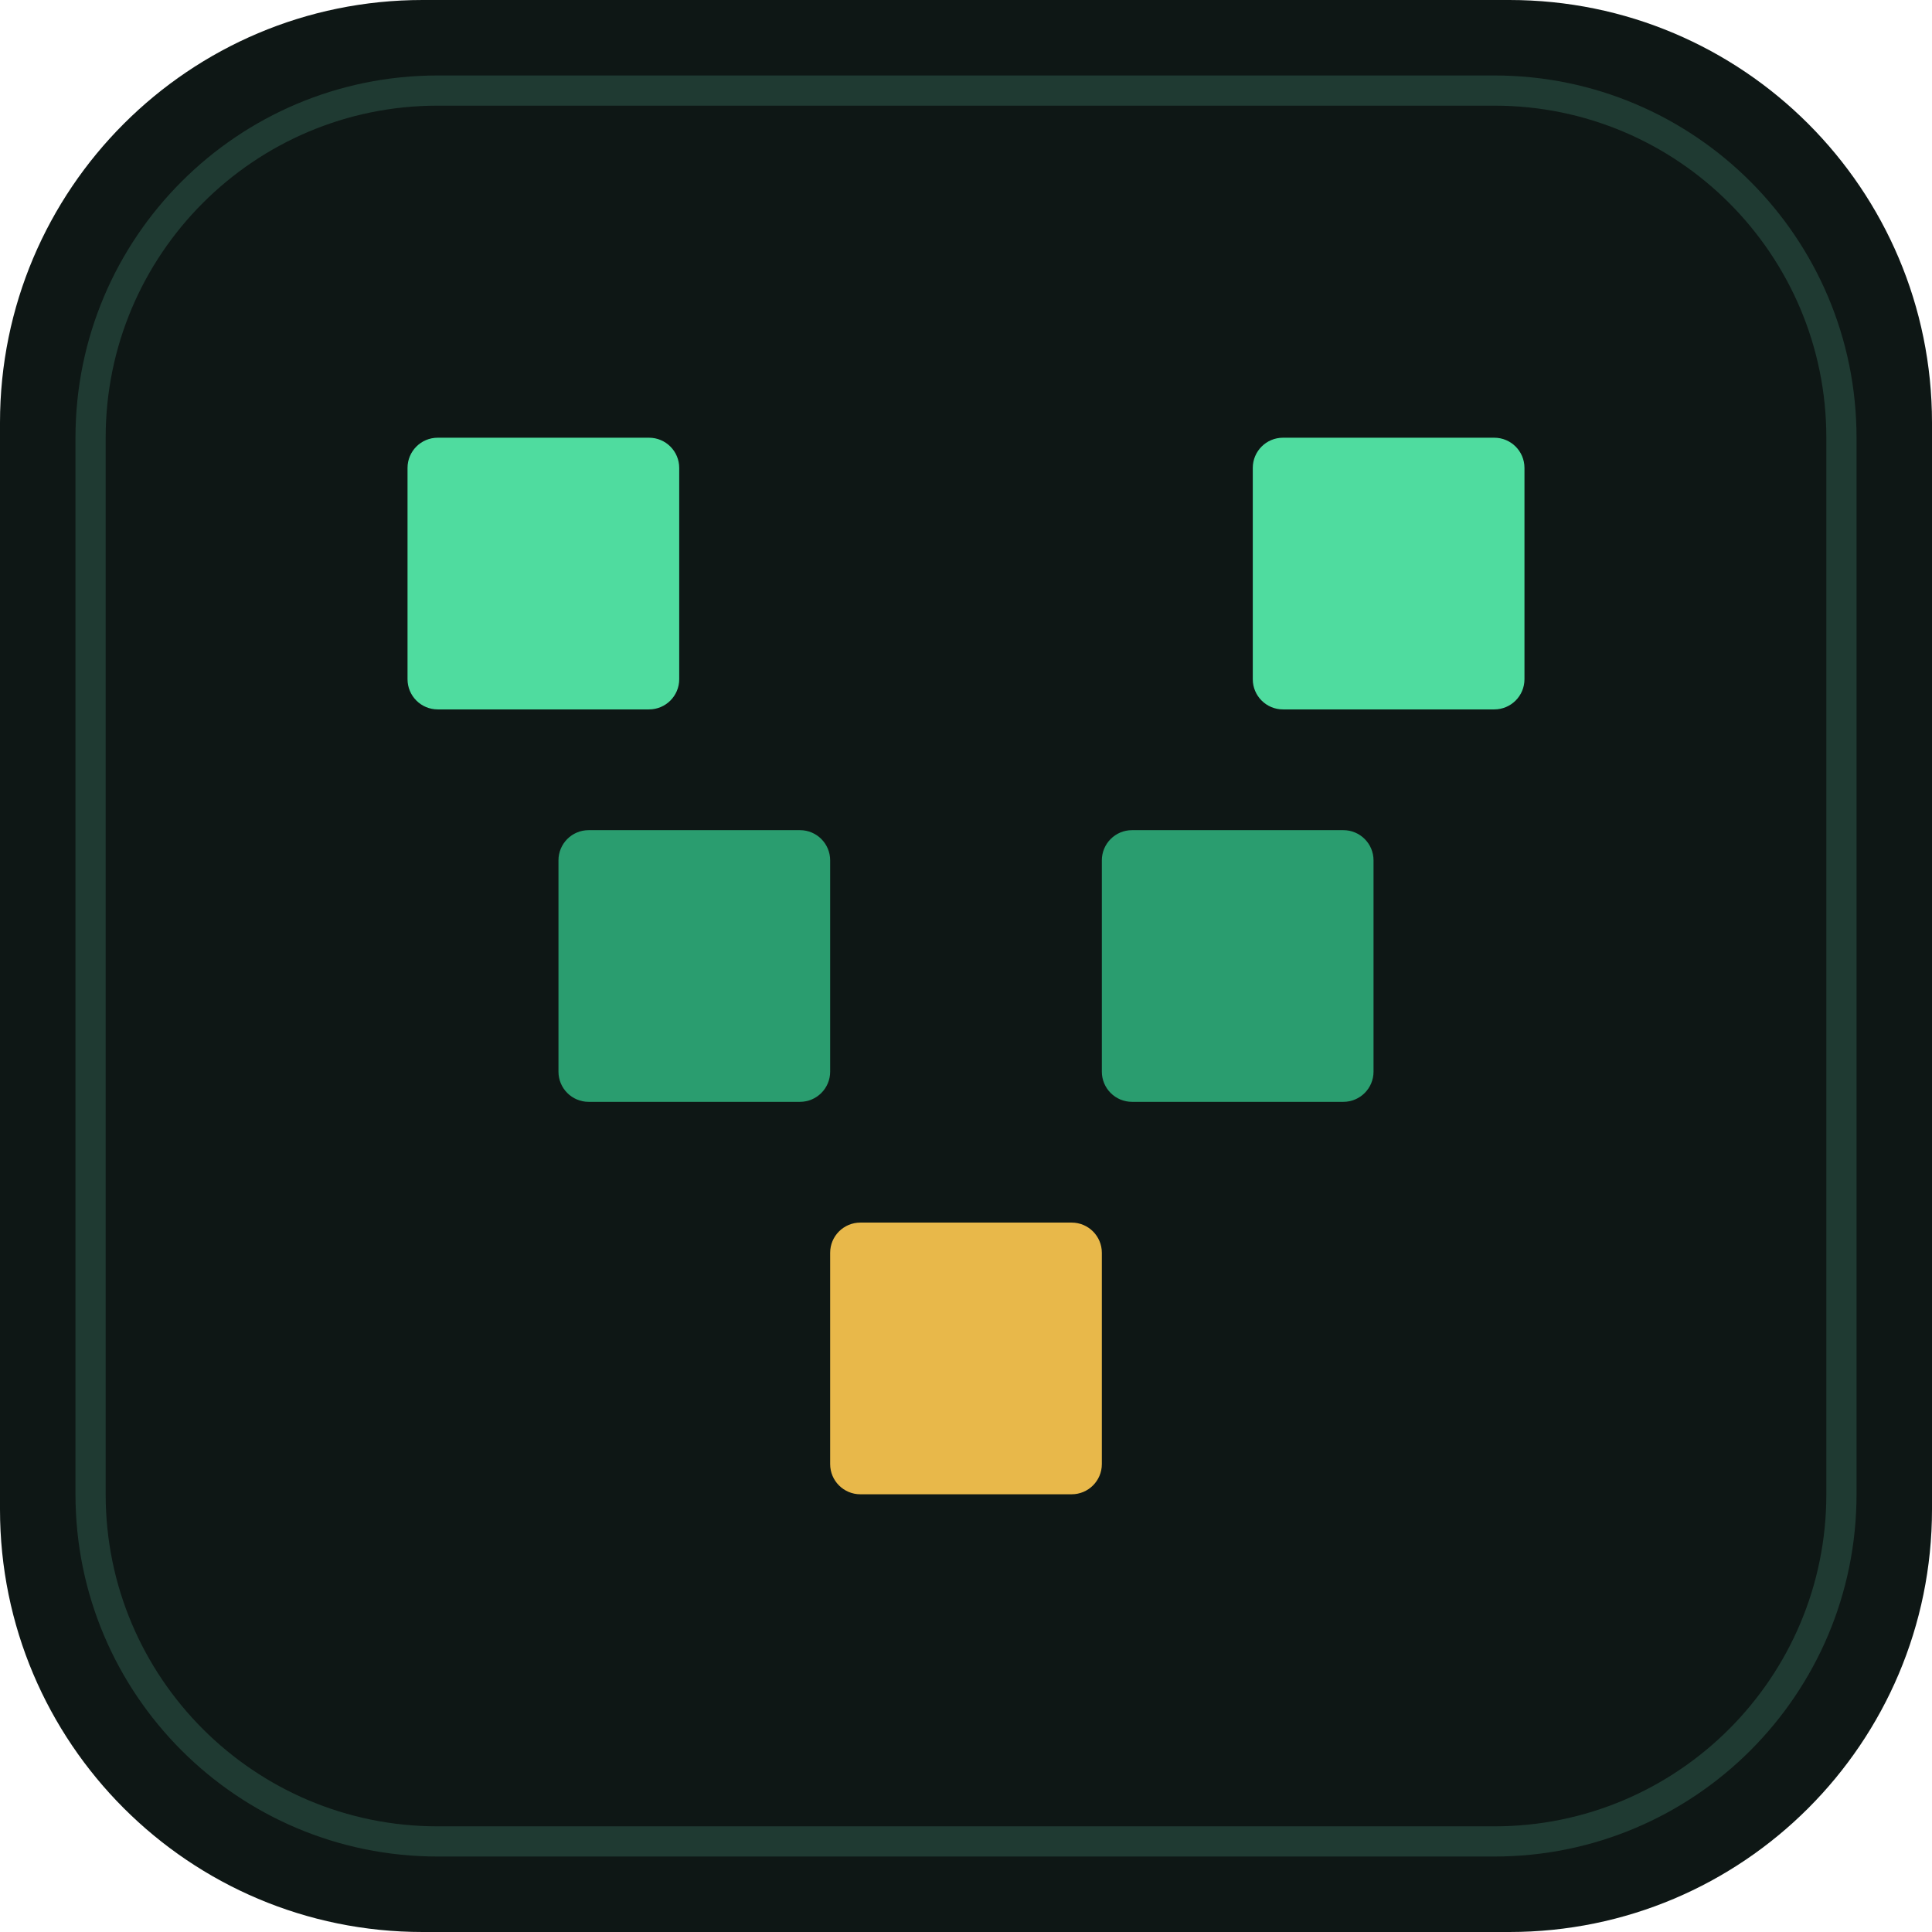
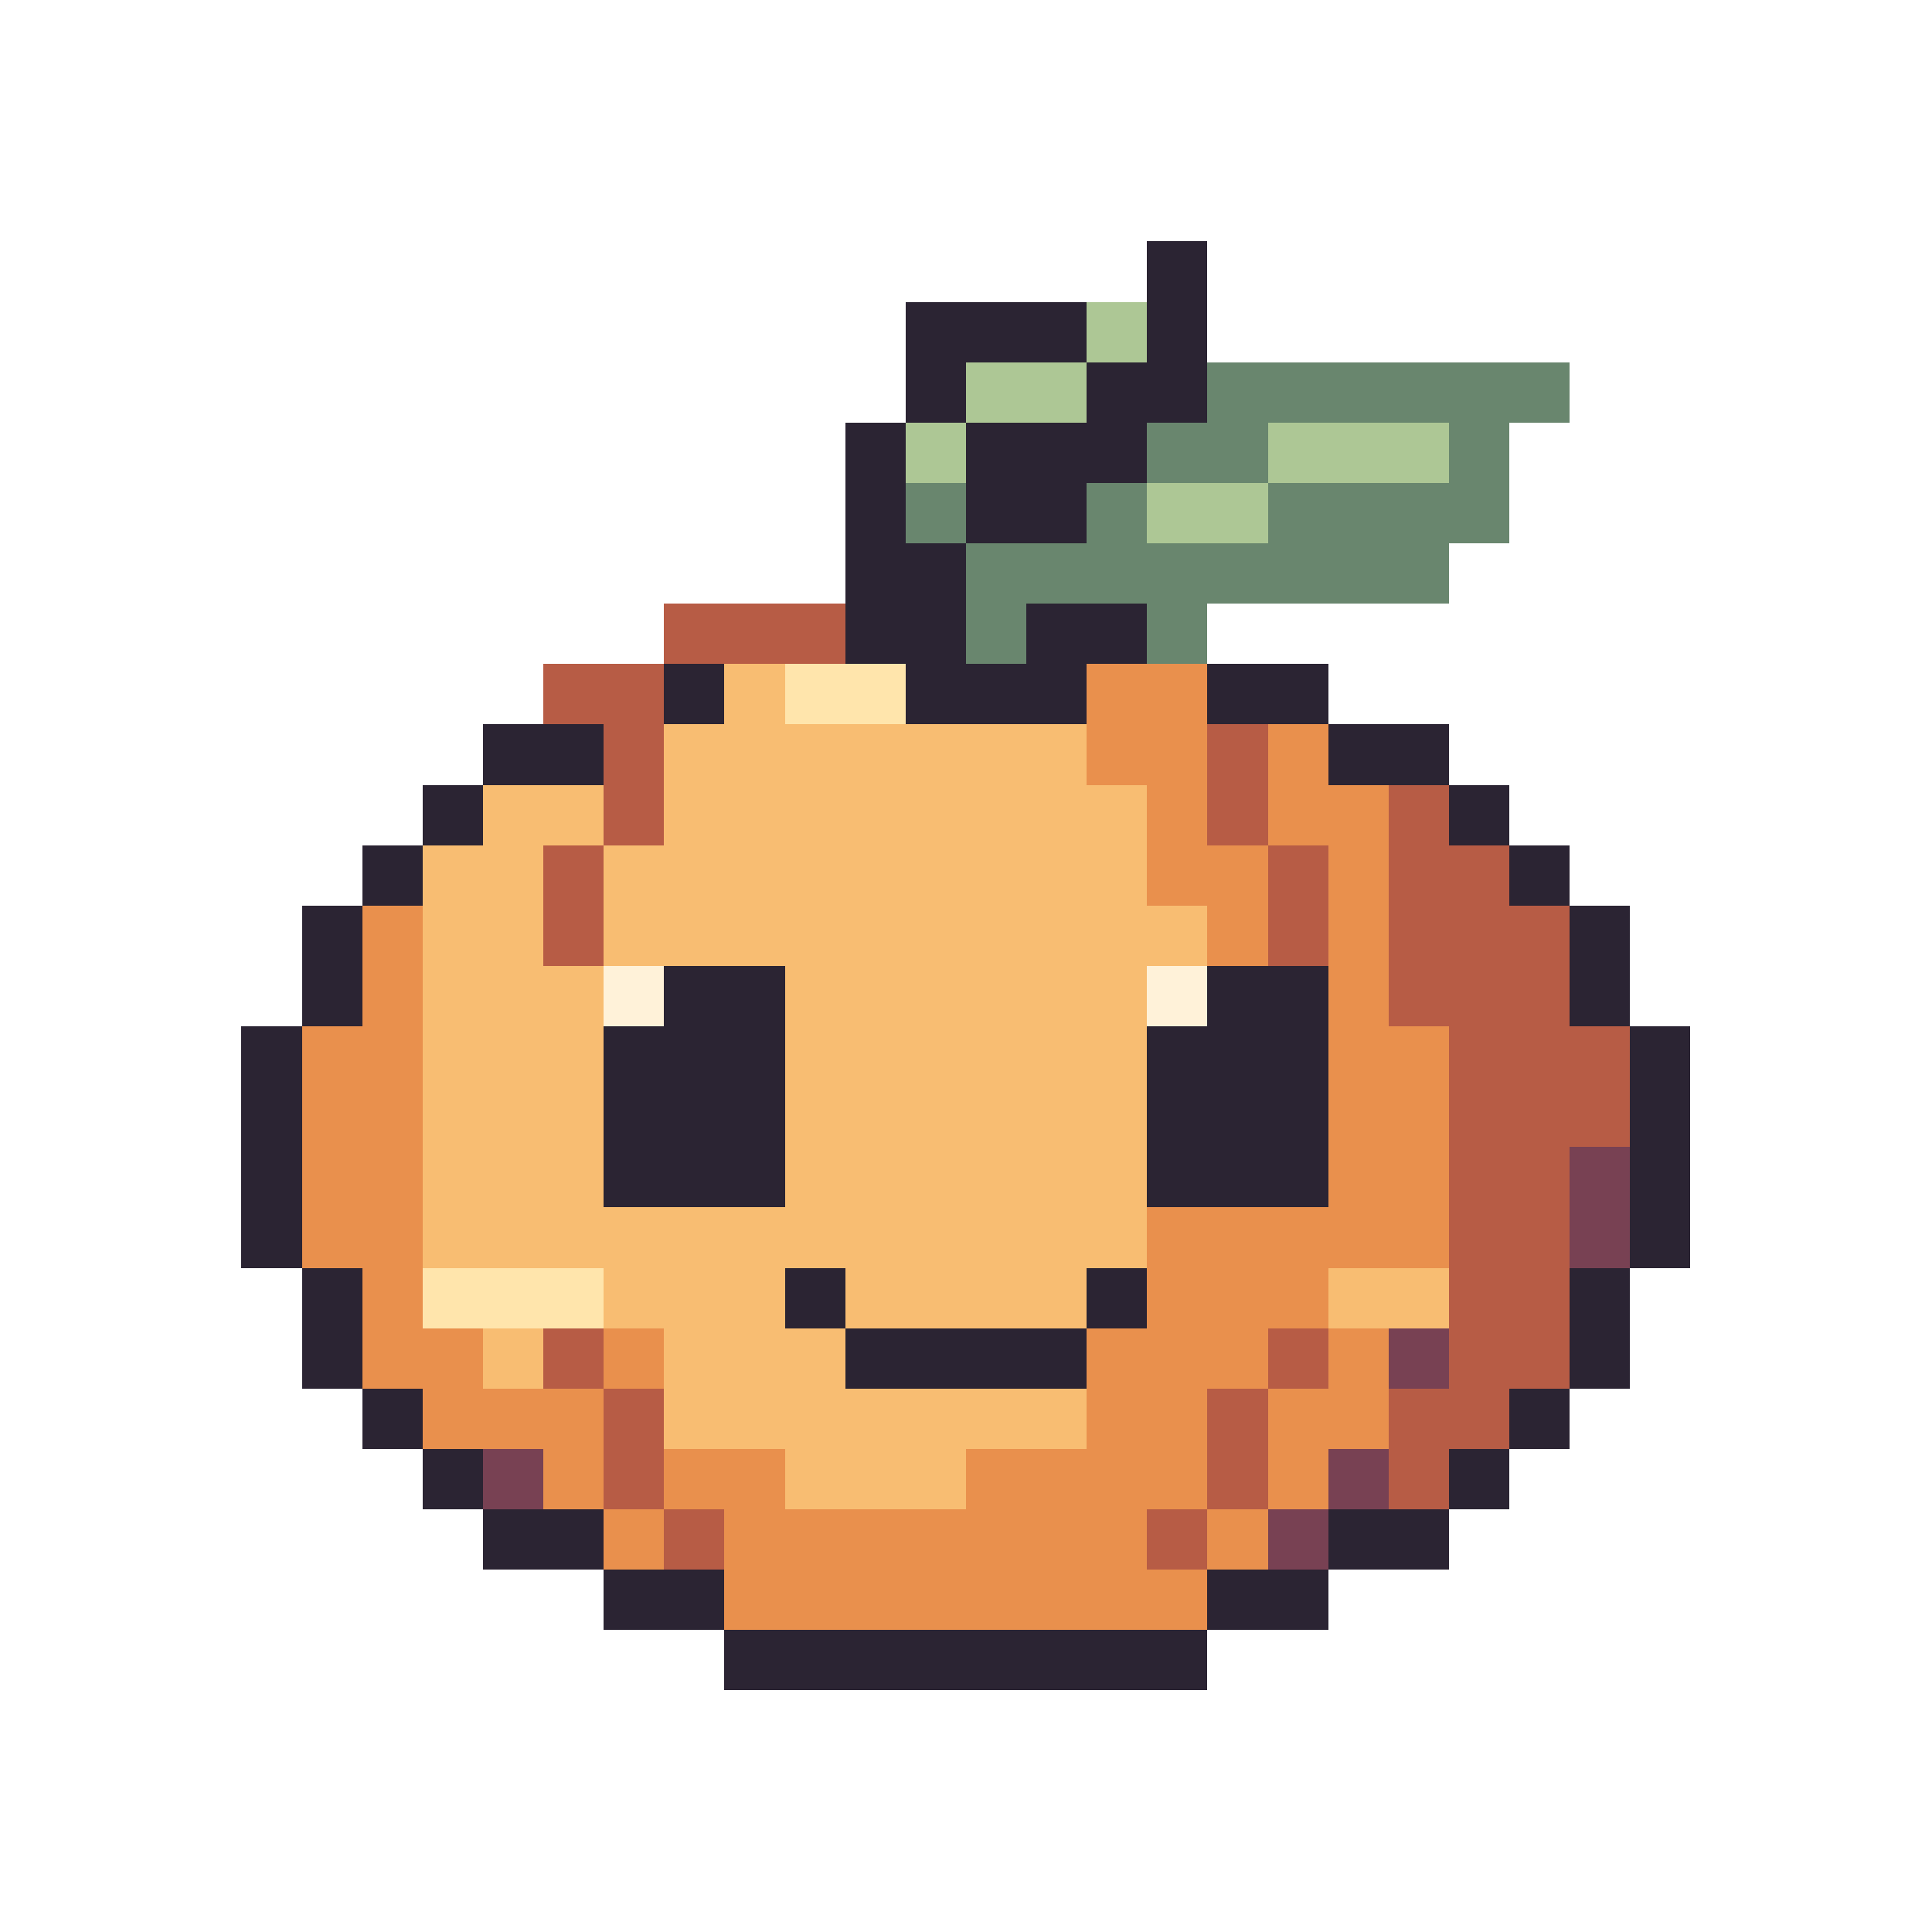
- <svg xmlns="http://www.w3.org/2000/svg" viewBox="0 0 1024 1024">
-   <rect width="1024" height="1024" rx="224" fill="#0e1715" />
-   <rect x="48" y="48" width="928" height="928" rx="184" fill="none" stroke="#1f3a32" stroke-width="16" />
-   <rect x="216" y="232" width="144" height="144" rx="16" fill="#4fdc9f" />
-   <rect x="664" y="232" width="144" height="144" rx="16" fill="#4fdc9f" />
-   <rect x="296" y="440" width="144" height="144" rx="16" fill="#2a9d6f" />
-   <rect x="584" y="440" width="144" height="144" rx="16" fill="#2a9d6f" />
-   <rect x="440" y="648" width="144" height="144" rx="16" fill="#e8b84a" />
+ <svg xmlns="http://www.w3.org/2000/svg" viewBox="0 0 32 32" shape-rendering="crispEdges">
+   <rect x="19" y="4" width="1" height="1" fill="#2B2433" />
+   <rect x="15" y="5" width="1" height="1" fill="#2B2433" />
+   <rect x="16" y="5" width="1" height="1" fill="#2B2433" />
+   <rect x="17" y="5" width="1" height="1" fill="#2B2433" />
+   <rect x="18" y="5" width="1" height="1" fill="#ADC795" />
+   <rect x="19" y="5" width="1" height="1" fill="#2B2433" />
+   <rect x="15" y="6" width="1" height="1" fill="#2B2433" />
+   <rect x="16" y="6" width="1" height="1" fill="#ADC795" />
+   <rect x="17" y="6" width="1" height="1" fill="#ADC795" />
+   <rect x="18" y="6" width="1" height="1" fill="#2B2433" />
+   <rect x="19" y="6" width="1" height="1" fill="#2B2433" />
+   <rect x="20" y="6" width="1" height="1" fill="#69866E" />
+   <rect x="21" y="6" width="1" height="1" fill="#69866E" />
+   <rect x="22" y="6" width="1" height="1" fill="#69866E" />
+   <rect x="23" y="6" width="1" height="1" fill="#69866E" />
+   <rect x="24" y="6" width="1" height="1" fill="#69866E" />
+   <rect x="25" y="6" width="1" height="1" fill="#69866E" />
+   <rect x="14" y="7" width="1" height="1" fill="#2B2433" />
+   <rect x="15" y="7" width="1" height="1" fill="#ADC795" />
+   <rect x="16" y="7" width="1" height="1" fill="#2B2433" />
+   <rect x="17" y="7" width="1" height="1" fill="#2B2433" />
+   <rect x="18" y="7" width="1" height="1" fill="#2B2433" />
+   <rect x="19" y="7" width="1" height="1" fill="#69866E" />
+   <rect x="20" y="7" width="1" height="1" fill="#69866E" />
+   <rect x="21" y="7" width="1" height="1" fill="#ADC795" />
+   <rect x="22" y="7" width="1" height="1" fill="#ADC795" />
+   <rect x="23" y="7" width="1" height="1" fill="#ADC795" />
+   <rect x="24" y="7" width="1" height="1" fill="#69866E" />
+   <rect x="14" y="8" width="1" height="1" fill="#2B2433" />
+   <rect x="15" y="8" width="1" height="1" fill="#69866E" />
+   <rect x="16" y="8" width="1" height="1" fill="#2B2433" />
+   <rect x="17" y="8" width="1" height="1" fill="#2B2433" />
+   <rect x="18" y="8" width="1" height="1" fill="#69866E" />
+   <rect x="19" y="8" width="1" height="1" fill="#ADC795" />
+   <rect x="20" y="8" width="1" height="1" fill="#ADC795" />
+   <rect x="21" y="8" width="1" height="1" fill="#69866E" />
+   <rect x="22" y="8" width="1" height="1" fill="#69866E" />
+   <rect x="23" y="8" width="1" height="1" fill="#69866E" />
+   <rect x="24" y="8" width="1" height="1" fill="#69866E" />
+   <rect x="14" y="9" width="1" height="1" fill="#2B2433" />
+   <rect x="15" y="9" width="1" height="1" fill="#2B2433" />
+   <rect x="16" y="9" width="1" height="1" fill="#69866E" />
+   <rect x="17" y="9" width="1" height="1" fill="#69866E" />
+   <rect x="18" y="9" width="1" height="1" fill="#69866E" />
+   <rect x="19" y="9" width="1" height="1" fill="#69866E" />
+   <rect x="20" y="9" width="1" height="1" fill="#69866E" />
+   <rect x="21" y="9" width="1" height="1" fill="#69866E" />
+   <rect x="22" y="9" width="1" height="1" fill="#69866E" />
+   <rect x="23" y="9" width="1" height="1" fill="#69866E" />
+   <rect x="11" y="10" width="1" height="1" fill="#B75C45" />
+   <rect x="12" y="10" width="1" height="1" fill="#B75C45" />
+   <rect x="13" y="10" width="1" height="1" fill="#B75C45" />
+   <rect x="14" y="10" width="1" height="1" fill="#2B2433" />
+   <rect x="15" y="10" width="1" height="1" fill="#2B2433" />
+   <rect x="16" y="10" width="1" height="1" fill="#69866E" />
+   <rect x="17" y="10" width="1" height="1" fill="#2B2433" />
+   <rect x="18" y="10" width="1" height="1" fill="#2B2433" />
+   <rect x="19" y="10" width="1" height="1" fill="#69866E" />
+   <rect x="9" y="11" width="1" height="1" fill="#B75C45" />
+   <rect x="10" y="11" width="1" height="1" fill="#B75C45" />
+   <rect x="11" y="11" width="1" height="1" fill="#2B2433" />
+   <rect x="12" y="11" width="1" height="1" fill="#F8BD72" />
+   <rect x="13" y="11" width="1" height="1" fill="#FFE5AC" />
+   <rect x="14" y="11" width="1" height="1" fill="#FFE5AC" />
+   <rect x="15" y="11" width="1" height="1" fill="#2B2433" />
+   <rect x="16" y="11" width="1" height="1" fill="#2B2433" />
+   <rect x="17" y="11" width="1" height="1" fill="#2B2433" />
+   <rect x="18" y="11" width="1" height="1" fill="#E9904D" />
+   <rect x="19" y="11" width="1" height="1" fill="#E9904D" />
+   <rect x="20" y="11" width="1" height="1" fill="#2B2433" />
+   <rect x="21" y="11" width="1" height="1" fill="#2B2433" />
+   <rect x="8" y="12" width="1" height="1" fill="#2B2433" />
+   <rect x="9" y="12" width="1" height="1" fill="#2B2433" />
+   <rect x="10" y="12" width="1" height="1" fill="#B75C45" />
+   <rect x="11" y="12" width="1" height="1" fill="#F8BD72" />
+   <rect x="12" y="12" width="1" height="1" fill="#F8BD72" />
+   <rect x="13" y="12" width="1" height="1" fill="#F8BD72" />
+   <rect x="14" y="12" width="1" height="1" fill="#F8BD72" />
+   <rect x="15" y="12" width="1" height="1" fill="#F8BD72" />
+   <rect x="16" y="12" width="1" height="1" fill="#F8BD72" />
+   <rect x="17" y="12" width="1" height="1" fill="#F8BD72" />
+   <rect x="18" y="12" width="1" height="1" fill="#E9904D" />
+   <rect x="19" y="12" width="1" height="1" fill="#E9904D" />
+   <rect x="20" y="12" width="1" height="1" fill="#B75C45" />
+   <rect x="21" y="12" width="1" height="1" fill="#E9904D" />
+   <rect x="22" y="12" width="1" height="1" fill="#2B2433" />
+   <rect x="23" y="12" width="1" height="1" fill="#2B2433" />
+   <rect x="7" y="13" width="1" height="1" fill="#2B2433" />
+   <rect x="8" y="13" width="1" height="1" fill="#F8BD72" />
+   <rect x="9" y="13" width="1" height="1" fill="#F8BD72" />
+   <rect x="10" y="13" width="1" height="1" fill="#B75C45" />
+   <rect x="11" y="13" width="1" height="1" fill="#F8BD72" />
+   <rect x="12" y="13" width="1" height="1" fill="#F8BD72" />
+   <rect x="13" y="13" width="1" height="1" fill="#F8BD72" />
+   <rect x="14" y="13" width="1" height="1" fill="#F8BD72" />
+   <rect x="15" y="13" width="1" height="1" fill="#F8BD72" />
+   <rect x="16" y="13" width="1" height="1" fill="#F8BD72" />
+   <rect x="17" y="13" width="1" height="1" fill="#F8BD72" />
+   <rect x="18" y="13" width="1" height="1" fill="#F8BD72" />
+   <rect x="19" y="13" width="1" height="1" fill="#E9904D" />
+   <rect x="20" y="13" width="1" height="1" fill="#B75C45" />
+   <rect x="21" y="13" width="1" height="1" fill="#E9904D" />
+   <rect x="22" y="13" width="1" height="1" fill="#E9904D" />
+   <rect x="23" y="13" width="1" height="1" fill="#B75C45" />
+   <rect x="24" y="13" width="1" height="1" fill="#2B2433" />
+   <rect x="6" y="14" width="1" height="1" fill="#2B2433" />
+   <rect x="7" y="14" width="1" height="1" fill="#F8BD72" />
+   <rect x="8" y="14" width="1" height="1" fill="#F8BD72" />
+   <rect x="9" y="14" width="1" height="1" fill="#B75C45" />
+   <rect x="10" y="14" width="1" height="1" fill="#F8BD72" />
+   <rect x="11" y="14" width="1" height="1" fill="#F8BD72" />
+   <rect x="12" y="14" width="1" height="1" fill="#F8BD72" />
+   <rect x="13" y="14" width="1" height="1" fill="#F8BD72" />
+   <rect x="14" y="14" width="1" height="1" fill="#F8BD72" />
+   <rect x="15" y="14" width="1" height="1" fill="#F8BD72" />
+   <rect x="16" y="14" width="1" height="1" fill="#F8BD72" />
+   <rect x="17" y="14" width="1" height="1" fill="#F8BD72" />
+   <rect x="18" y="14" width="1" height="1" fill="#F8BD72" />
+   <rect x="19" y="14" width="1" height="1" fill="#E9904D" />
+   <rect x="20" y="14" width="1" height="1" fill="#E9904D" />
+   <rect x="21" y="14" width="1" height="1" fill="#B75C45" />
+   <rect x="22" y="14" width="1" height="1" fill="#E9904D" />
+   <rect x="23" y="14" width="1" height="1" fill="#B75C45" />
+   <rect x="24" y="14" width="1" height="1" fill="#B75C45" />
+   <rect x="25" y="14" width="1" height="1" fill="#2B2433" />
+   <rect x="5" y="15" width="1" height="1" fill="#2B2433" />
+   <rect x="6" y="15" width="1" height="1" fill="#E9904D" />
+   <rect x="7" y="15" width="1" height="1" fill="#F8BD72" />
+   <rect x="8" y="15" width="1" height="1" fill="#F8BD72" />
+   <rect x="9" y="15" width="1" height="1" fill="#B75C45" />
+   <rect x="10" y="15" width="1" height="1" fill="#F8BD72" />
+   <rect x="11" y="15" width="1" height="1" fill="#F8BD72" />
+   <rect x="12" y="15" width="1" height="1" fill="#F8BD72" />
+   <rect x="13" y="15" width="1" height="1" fill="#F8BD72" />
+   <rect x="14" y="15" width="1" height="1" fill="#F8BD72" />
+   <rect x="15" y="15" width="1" height="1" fill="#F8BD72" />
+   <rect x="16" y="15" width="1" height="1" fill="#F8BD72" />
+   <rect x="17" y="15" width="1" height="1" fill="#F8BD72" />
+   <rect x="18" y="15" width="1" height="1" fill="#F8BD72" />
+   <rect x="19" y="15" width="1" height="1" fill="#F8BD72" />
+   <rect x="20" y="15" width="1" height="1" fill="#E9904D" />
+   <rect x="21" y="15" width="1" height="1" fill="#B75C45" />
+   <rect x="22" y="15" width="1" height="1" fill="#E9904D" />
+   <rect x="23" y="15" width="1" height="1" fill="#B75C45" />
+   <rect x="24" y="15" width="1" height="1" fill="#B75C45" />
+   <rect x="25" y="15" width="1" height="1" fill="#B75C45" />
+   <rect x="26" y="15" width="1" height="1" fill="#2B2433" />
+   <rect x="5" y="16" width="1" height="1" fill="#2B2433" />
+   <rect x="6" y="16" width="1" height="1" fill="#E9904D" />
+   <rect x="7" y="16" width="1" height="1" fill="#F8BD72" />
+   <rect x="8" y="16" width="1" height="1" fill="#F8BD72" />
+   <rect x="9" y="16" width="1" height="1" fill="#F8BD72" />
+   <rect x="10" y="16" width="1" height="1" fill="#FFF2D9" />
+   <rect x="11" y="16" width="1" height="1" fill="#2B2433" />
+   <rect x="12" y="16" width="1" height="1" fill="#2B2433" />
+   <rect x="13" y="16" width="1" height="1" fill="#F8BD72" />
+   <rect x="14" y="16" width="1" height="1" fill="#F8BD72" />
+   <rect x="15" y="16" width="1" height="1" fill="#F8BD72" />
+   <rect x="16" y="16" width="1" height="1" fill="#F8BD72" />
+   <rect x="17" y="16" width="1" height="1" fill="#F8BD72" />
+   <rect x="18" y="16" width="1" height="1" fill="#F8BD72" />
+   <rect x="19" y="16" width="1" height="1" fill="#FFF2D9" />
+   <rect x="20" y="16" width="1" height="1" fill="#2B2433" />
+   <rect x="21" y="16" width="1" height="1" fill="#2B2433" />
+   <rect x="22" y="16" width="1" height="1" fill="#E9904D" />
+   <rect x="23" y="16" width="1" height="1" fill="#B75C45" />
+   <rect x="24" y="16" width="1" height="1" fill="#B75C45" />
+   <rect x="25" y="16" width="1" height="1" fill="#B75C45" />
+   <rect x="26" y="16" width="1" height="1" fill="#2B2433" />
+   <rect x="4" y="17" width="1" height="1" fill="#2B2433" />
+   <rect x="5" y="17" width="1" height="1" fill="#E9904D" />
+   <rect x="6" y="17" width="1" height="1" fill="#E9904D" />
+   <rect x="7" y="17" width="1" height="1" fill="#F8BD72" />
+   <rect x="8" y="17" width="1" height="1" fill="#F8BD72" />
+   <rect x="9" y="17" width="1" height="1" fill="#F8BD72" />
+   <rect x="10" y="17" width="1" height="1" fill="#2B2433" />
+   <rect x="11" y="17" width="1" height="1" fill="#2B2433" />
+   <rect x="12" y="17" width="1" height="1" fill="#2B2433" />
+   <rect x="13" y="17" width="1" height="1" fill="#F8BD72" />
+   <rect x="14" y="17" width="1" height="1" fill="#F8BD72" />
+   <rect x="15" y="17" width="1" height="1" fill="#F8BD72" />
+   <rect x="16" y="17" width="1" height="1" fill="#F8BD72" />
+   <rect x="17" y="17" width="1" height="1" fill="#F8BD72" />
+   <rect x="18" y="17" width="1" height="1" fill="#F8BD72" />
+   <rect x="19" y="17" width="1" height="1" fill="#2B2433" />
+   <rect x="20" y="17" width="1" height="1" fill="#2B2433" />
+   <rect x="21" y="17" width="1" height="1" fill="#2B2433" />
+   <rect x="22" y="17" width="1" height="1" fill="#E9904D" />
+   <rect x="23" y="17" width="1" height="1" fill="#E9904D" />
+   <rect x="24" y="17" width="1" height="1" fill="#B75C45" />
+   <rect x="25" y="17" width="1" height="1" fill="#B75C45" />
+   <rect x="26" y="17" width="1" height="1" fill="#B75C45" />
+   <rect x="27" y="17" width="1" height="1" fill="#2B2433" />
+   <rect x="4" y="18" width="1" height="1" fill="#2B2433" />
+   <rect x="5" y="18" width="1" height="1" fill="#E9904D" />
+   <rect x="6" y="18" width="1" height="1" fill="#E9904D" />
+   <rect x="7" y="18" width="1" height="1" fill="#F8BD72" />
+   <rect x="8" y="18" width="1" height="1" fill="#F8BD72" />
+   <rect x="9" y="18" width="1" height="1" fill="#F8BD72" />
+   <rect x="10" y="18" width="1" height="1" fill="#2B2433" />
+   <rect x="11" y="18" width="1" height="1" fill="#2B2433" />
+   <rect x="12" y="18" width="1" height="1" fill="#2B2433" />
+   <rect x="13" y="18" width="1" height="1" fill="#F8BD72" />
+   <rect x="14" y="18" width="1" height="1" fill="#F8BD72" />
+   <rect x="15" y="18" width="1" height="1" fill="#F8BD72" />
+   <rect x="16" y="18" width="1" height="1" fill="#F8BD72" />
+   <rect x="17" y="18" width="1" height="1" fill="#F8BD72" />
+   <rect x="18" y="18" width="1" height="1" fill="#F8BD72" />
+   <rect x="19" y="18" width="1" height="1" fill="#2B2433" />
+   <rect x="20" y="18" width="1" height="1" fill="#2B2433" />
+   <rect x="21" y="18" width="1" height="1" fill="#2B2433" />
+   <rect x="22" y="18" width="1" height="1" fill="#E9904D" />
+   <rect x="23" y="18" width="1" height="1" fill="#E9904D" />
+   <rect x="24" y="18" width="1" height="1" fill="#B75C45" />
+   <rect x="25" y="18" width="1" height="1" fill="#B75C45" />
+   <rect x="26" y="18" width="1" height="1" fill="#B75C45" />
+   <rect x="27" y="18" width="1" height="1" fill="#2B2433" />
+   <rect x="4" y="19" width="1" height="1" fill="#2B2433" />
+   <rect x="5" y="19" width="1" height="1" fill="#E9904D" />
+   <rect x="6" y="19" width="1" height="1" fill="#E9904D" />
+   <rect x="7" y="19" width="1" height="1" fill="#F8BD72" />
+   <rect x="8" y="19" width="1" height="1" fill="#F8BD72" />
+   <rect x="9" y="19" width="1" height="1" fill="#F8BD72" />
+   <rect x="10" y="19" width="1" height="1" fill="#2B2433" />
+   <rect x="11" y="19" width="1" height="1" fill="#2B2433" />
+   <rect x="12" y="19" width="1" height="1" fill="#2B2433" />
+   <rect x="13" y="19" width="1" height="1" fill="#F8BD72" />
+   <rect x="14" y="19" width="1" height="1" fill="#F8BD72" />
+   <rect x="15" y="19" width="1" height="1" fill="#F8BD72" />
+   <rect x="16" y="19" width="1" height="1" fill="#F8BD72" />
+   <rect x="17" y="19" width="1" height="1" fill="#F8BD72" />
+   <rect x="18" y="19" width="1" height="1" fill="#F8BD72" />
+   <rect x="19" y="19" width="1" height="1" fill="#2B2433" />
+   <rect x="20" y="19" width="1" height="1" fill="#2B2433" />
+   <rect x="21" y="19" width="1" height="1" fill="#2B2433" />
+   <rect x="22" y="19" width="1" height="1" fill="#E9904D" />
+   <rect x="23" y="19" width="1" height="1" fill="#E9904D" />
+   <rect x="24" y="19" width="1" height="1" fill="#B75C45" />
+   <rect x="25" y="19" width="1" height="1" fill="#B75C45" />
+   <rect x="26" y="19" width="1" height="1" fill="#784153" />
+   <rect x="27" y="19" width="1" height="1" fill="#2B2433" />
+   <rect x="4" y="20" width="1" height="1" fill="#2B2433" />
+   <rect x="5" y="20" width="1" height="1" fill="#E9904D" />
+   <rect x="6" y="20" width="1" height="1" fill="#E9904D" />
+   <rect x="7" y="20" width="1" height="1" fill="#F8BD72" />
+   <rect x="8" y="20" width="1" height="1" fill="#F8BD72" />
+   <rect x="9" y="20" width="1" height="1" fill="#F8BD72" />
+   <rect x="10" y="20" width="1" height="1" fill="#F8BD72" />
+   <rect x="11" y="20" width="1" height="1" fill="#F8BD72" />
+   <rect x="12" y="20" width="1" height="1" fill="#F8BD72" />
+   <rect x="13" y="20" width="1" height="1" fill="#F8BD72" />
+   <rect x="14" y="20" width="1" height="1" fill="#F8BD72" />
+   <rect x="15" y="20" width="1" height="1" fill="#F8BD72" />
+   <rect x="16" y="20" width="1" height="1" fill="#F8BD72" />
+   <rect x="17" y="20" width="1" height="1" fill="#F8BD72" />
+   <rect x="18" y="20" width="1" height="1" fill="#F8BD72" />
+   <rect x="19" y="20" width="1" height="1" fill="#E9904D" />
+   <rect x="20" y="20" width="1" height="1" fill="#E9904D" />
+   <rect x="21" y="20" width="1" height="1" fill="#E9904D" />
+   <rect x="22" y="20" width="1" height="1" fill="#E9904D" />
+   <rect x="23" y="20" width="1" height="1" fill="#E9904D" />
+   <rect x="24" y="20" width="1" height="1" fill="#B75C45" />
+   <rect x="25" y="20" width="1" height="1" fill="#B75C45" />
+   <rect x="26" y="20" width="1" height="1" fill="#784153" />
+   <rect x="27" y="20" width="1" height="1" fill="#2B2433" />
+   <rect x="5" y="21" width="1" height="1" fill="#2B2433" />
+   <rect x="6" y="21" width="1" height="1" fill="#E9904D" />
+   <rect x="7" y="21" width="1" height="1" fill="#FFE5AC" />
+   <rect x="8" y="21" width="1" height="1" fill="#FFE5AC" />
+   <rect x="9" y="21" width="1" height="1" fill="#FFE5AC" />
+   <rect x="10" y="21" width="1" height="1" fill="#F8BD72" />
+   <rect x="11" y="21" width="1" height="1" fill="#F8BD72" />
+   <rect x="12" y="21" width="1" height="1" fill="#F8BD72" />
+   <rect x="13" y="21" width="1" height="1" fill="#2B2433" />
+   <rect x="14" y="21" width="1" height="1" fill="#F8BD72" />
+   <rect x="15" y="21" width="1" height="1" fill="#F8BD72" />
+   <rect x="16" y="21" width="1" height="1" fill="#F8BD72" />
+   <rect x="17" y="21" width="1" height="1" fill="#F8BD72" />
+   <rect x="18" y="21" width="1" height="1" fill="#2B2433" />
+   <rect x="19" y="21" width="1" height="1" fill="#E9904D" />
+   <rect x="20" y="21" width="1" height="1" fill="#E9904D" />
+   <rect x="21" y="21" width="1" height="1" fill="#E9904D" />
+   <rect x="22" y="21" width="1" height="1" fill="#F8BD72" />
+   <rect x="23" y="21" width="1" height="1" fill="#F8BD72" />
+   <rect x="24" y="21" width="1" height="1" fill="#B75C45" />
+   <rect x="25" y="21" width="1" height="1" fill="#B75C45" />
+   <rect x="26" y="21" width="1" height="1" fill="#2B2433" />
+   <rect x="5" y="22" width="1" height="1" fill="#2B2433" />
+   <rect x="6" y="22" width="1" height="1" fill="#E9904D" />
+   <rect x="7" y="22" width="1" height="1" fill="#E9904D" />
+   <rect x="8" y="22" width="1" height="1" fill="#F8BD72" />
+   <rect x="9" y="22" width="1" height="1" fill="#B75C45" />
+   <rect x="10" y="22" width="1" height="1" fill="#E9904D" />
+   <rect x="11" y="22" width="1" height="1" fill="#F8BD72" />
+   <rect x="12" y="22" width="1" height="1" fill="#F8BD72" />
+   <rect x="13" y="22" width="1" height="1" fill="#F8BD72" />
+   <rect x="14" y="22" width="1" height="1" fill="#2B2433" />
+   <rect x="15" y="22" width="1" height="1" fill="#2B2433" />
+   <rect x="16" y="22" width="1" height="1" fill="#2B2433" />
+   <rect x="17" y="22" width="1" height="1" fill="#2B2433" />
+   <rect x="18" y="22" width="1" height="1" fill="#E9904D" />
+   <rect x="19" y="22" width="1" height="1" fill="#E9904D" />
+   <rect x="20" y="22" width="1" height="1" fill="#E9904D" />
+   <rect x="21" y="22" width="1" height="1" fill="#B75C45" />
+   <rect x="22" y="22" width="1" height="1" fill="#E9904D" />
+   <rect x="23" y="22" width="1" height="1" fill="#784153" />
+   <rect x="24" y="22" width="1" height="1" fill="#B75C45" />
+   <rect x="25" y="22" width="1" height="1" fill="#B75C45" />
+   <rect x="26" y="22" width="1" height="1" fill="#2B2433" />
+   <rect x="6" y="23" width="1" height="1" fill="#2B2433" />
+   <rect x="7" y="23" width="1" height="1" fill="#E9904D" />
+   <rect x="8" y="23" width="1" height="1" fill="#E9904D" />
+   <rect x="9" y="23" width="1" height="1" fill="#E9904D" />
+   <rect x="10" y="23" width="1" height="1" fill="#B75C45" />
+   <rect x="11" y="23" width="1" height="1" fill="#F8BD72" />
+   <rect x="12" y="23" width="1" height="1" fill="#F8BD72" />
+   <rect x="13" y="23" width="1" height="1" fill="#F8BD72" />
+   <rect x="14" y="23" width="1" height="1" fill="#F8BD72" />
+   <rect x="15" y="23" width="1" height="1" fill="#F8BD72" />
+   <rect x="16" y="23" width="1" height="1" fill="#F8BD72" />
+   <rect x="17" y="23" width="1" height="1" fill="#F8BD72" />
+   <rect x="18" y="23" width="1" height="1" fill="#E9904D" />
+   <rect x="19" y="23" width="1" height="1" fill="#E9904D" />
+   <rect x="20" y="23" width="1" height="1" fill="#B75C45" />
+   <rect x="21" y="23" width="1" height="1" fill="#E9904D" />
+   <rect x="22" y="23" width="1" height="1" fill="#E9904D" />
+   <rect x="23" y="23" width="1" height="1" fill="#B75C45" />
+   <rect x="24" y="23" width="1" height="1" fill="#B75C45" />
+   <rect x="25" y="23" width="1" height="1" fill="#2B2433" />
+   <rect x="7" y="24" width="1" height="1" fill="#2B2433" />
+   <rect x="8" y="24" width="1" height="1" fill="#784153" />
+   <rect x="9" y="24" width="1" height="1" fill="#E9904D" />
+   <rect x="10" y="24" width="1" height="1" fill="#B75C45" />
+   <rect x="11" y="24" width="1" height="1" fill="#E9904D" />
+   <rect x="12" y="24" width="1" height="1" fill="#E9904D" />
+   <rect x="13" y="24" width="1" height="1" fill="#F8BD72" />
+   <rect x="14" y="24" width="1" height="1" fill="#F8BD72" />
+   <rect x="15" y="24" width="1" height="1" fill="#F8BD72" />
+   <rect x="16" y="24" width="1" height="1" fill="#E9904D" />
+   <rect x="17" y="24" width="1" height="1" fill="#E9904D" />
+   <rect x="18" y="24" width="1" height="1" fill="#E9904D" />
+   <rect x="19" y="24" width="1" height="1" fill="#E9904D" />
+   <rect x="20" y="24" width="1" height="1" fill="#B75C45" />
+   <rect x="21" y="24" width="1" height="1" fill="#E9904D" />
+   <rect x="22" y="24" width="1" height="1" fill="#784153" />
+   <rect x="23" y="24" width="1" height="1" fill="#B75C45" />
+   <rect x="24" y="24" width="1" height="1" fill="#2B2433" />
+   <rect x="8" y="25" width="1" height="1" fill="#2B2433" />
+   <rect x="9" y="25" width="1" height="1" fill="#2B2433" />
+   <rect x="10" y="25" width="1" height="1" fill="#E9904D" />
+   <rect x="11" y="25" width="1" height="1" fill="#B75C45" />
+   <rect x="12" y="25" width="1" height="1" fill="#E9904D" />
+   <rect x="13" y="25" width="1" height="1" fill="#E9904D" />
+   <rect x="14" y="25" width="1" height="1" fill="#E9904D" />
+   <rect x="15" y="25" width="1" height="1" fill="#E9904D" />
+   <rect x="16" y="25" width="1" height="1" fill="#E9904D" />
+   <rect x="17" y="25" width="1" height="1" fill="#E9904D" />
+   <rect x="18" y="25" width="1" height="1" fill="#E9904D" />
+   <rect x="19" y="25" width="1" height="1" fill="#B75C45" />
+   <rect x="20" y="25" width="1" height="1" fill="#E9904D" />
+   <rect x="21" y="25" width="1" height="1" fill="#784153" />
+   <rect x="22" y="25" width="1" height="1" fill="#2B2433" />
+   <rect x="23" y="25" width="1" height="1" fill="#2B2433" />
+   <rect x="10" y="26" width="1" height="1" fill="#2B2433" />
+   <rect x="11" y="26" width="1" height="1" fill="#2B2433" />
+   <rect x="12" y="26" width="1" height="1" fill="#E9904D" />
+   <rect x="13" y="26" width="1" height="1" fill="#E9904D" />
+   <rect x="14" y="26" width="1" height="1" fill="#E9904D" />
+   <rect x="15" y="26" width="1" height="1" fill="#E9904D" />
+   <rect x="16" y="26" width="1" height="1" fill="#E9904D" />
+   <rect x="17" y="26" width="1" height="1" fill="#E9904D" />
+   <rect x="18" y="26" width="1" height="1" fill="#E9904D" />
+   <rect x="19" y="26" width="1" height="1" fill="#E9904D" />
+   <rect x="20" y="26" width="1" height="1" fill="#2B2433" />
+   <rect x="21" y="26" width="1" height="1" fill="#2B2433" />
+   <rect x="12" y="27" width="1" height="1" fill="#2B2433" />
+   <rect x="13" y="27" width="1" height="1" fill="#2B2433" />
+   <rect x="14" y="27" width="1" height="1" fill="#2B2433" />
+   <rect x="15" y="27" width="1" height="1" fill="#2B2433" />
+   <rect x="16" y="27" width="1" height="1" fill="#2B2433" />
+   <rect x="17" y="27" width="1" height="1" fill="#2B2433" />
+   <rect x="18" y="27" width="1" height="1" fill="#2B2433" />
+   <rect x="19" y="27" width="1" height="1" fill="#2B2433" />
</svg>
